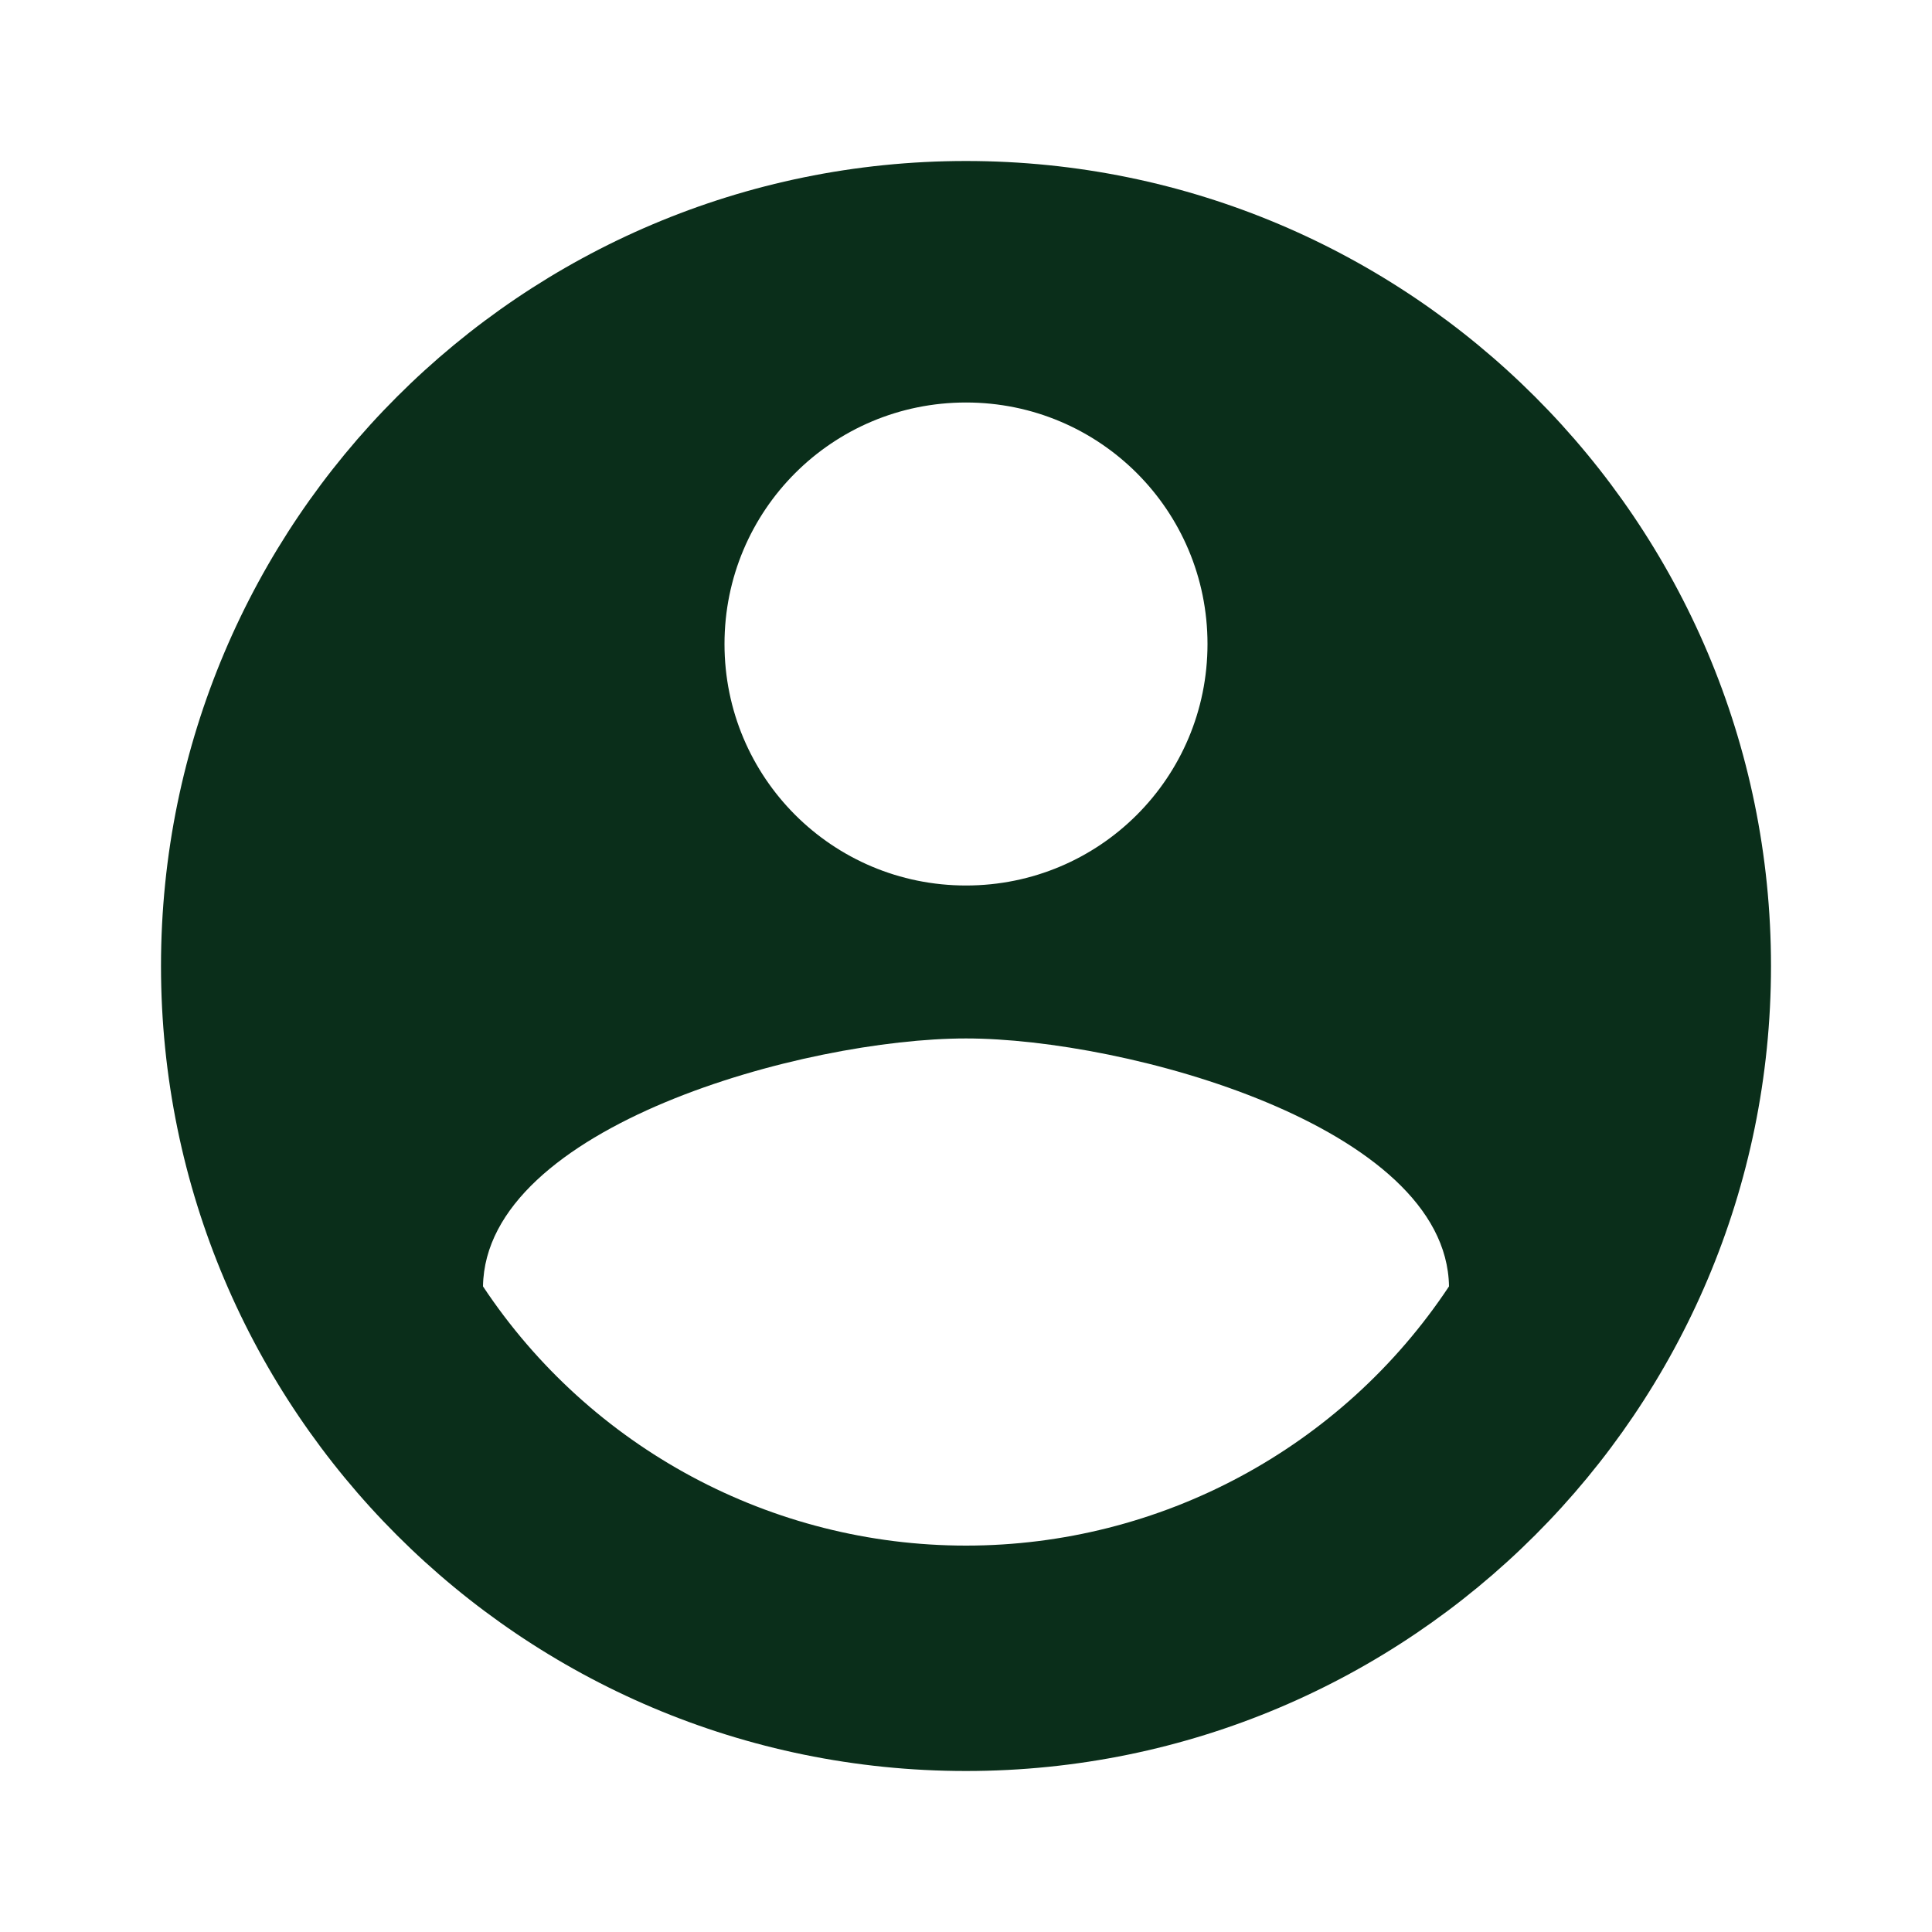
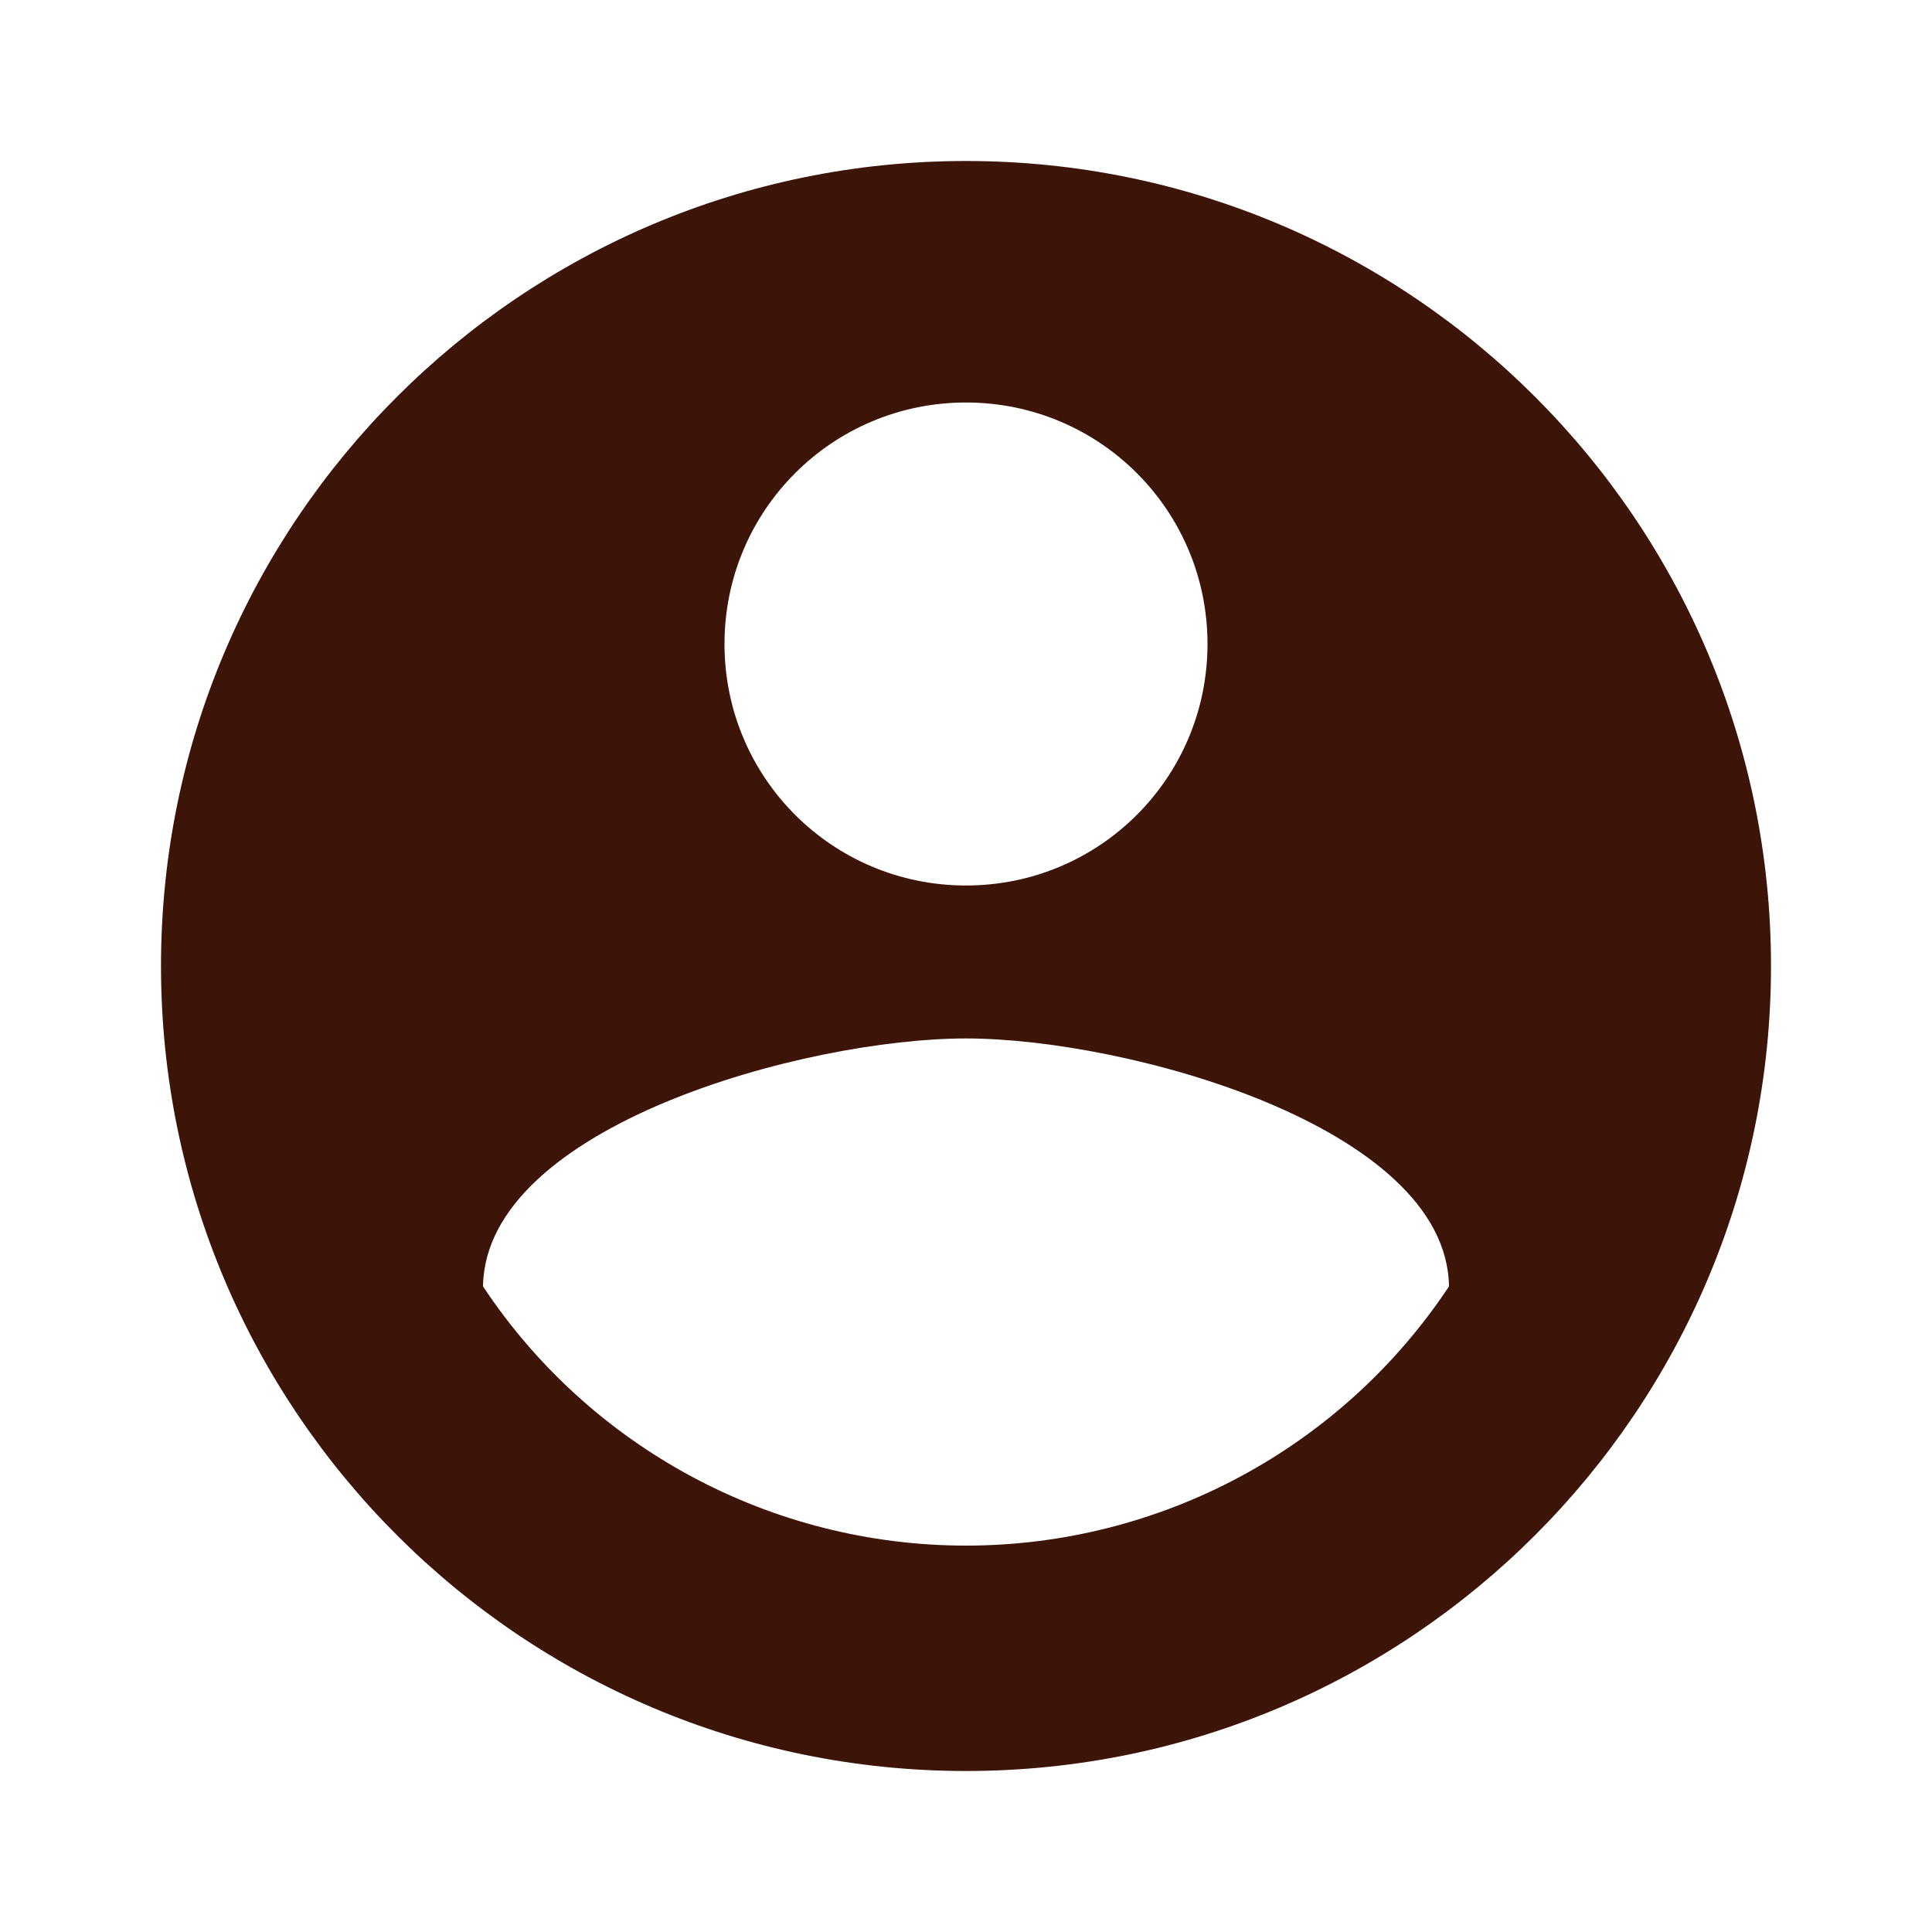
<svg xmlns="http://www.w3.org/2000/svg" viewBox="0 0 24 24">
-   <path fill="#0A2E1A" d="M12 2C6.48 2 2 6.48 2 12s4.48 10 10 10 10-4.48 10-10S17.52 2 12 2zm0 3c1.66 0 3 1.34 3 3s-1.34 3-3 3-3-1.34-3-3 1.34-3 3-3zm0 14.2a7.2 7.2 0 0 1-6-3.22c.03-1.99 4-3.08 6-3.08 1.99 0 5.97 1.09 6 3.08a7.2 7.2 0 0 1-6 3.22z" />
+   <path fill="#3D1408" d="M12 2C6.48 2 2 6.48 2 12s4.48 10 10 10 10-4.48 10-10S17.52 2 12 2zm0 3c1.66 0 3 1.34 3 3s-1.34 3-3 3-3-1.34-3-3 1.34-3 3-3zm0 14.2a7.2 7.2 0 0 1-6-3.22c.03-1.99 4-3.08 6-3.08 1.99 0 5.97 1.09 6 3.08a7.2 7.2 0 0 1-6 3.22z" />
</svg>
